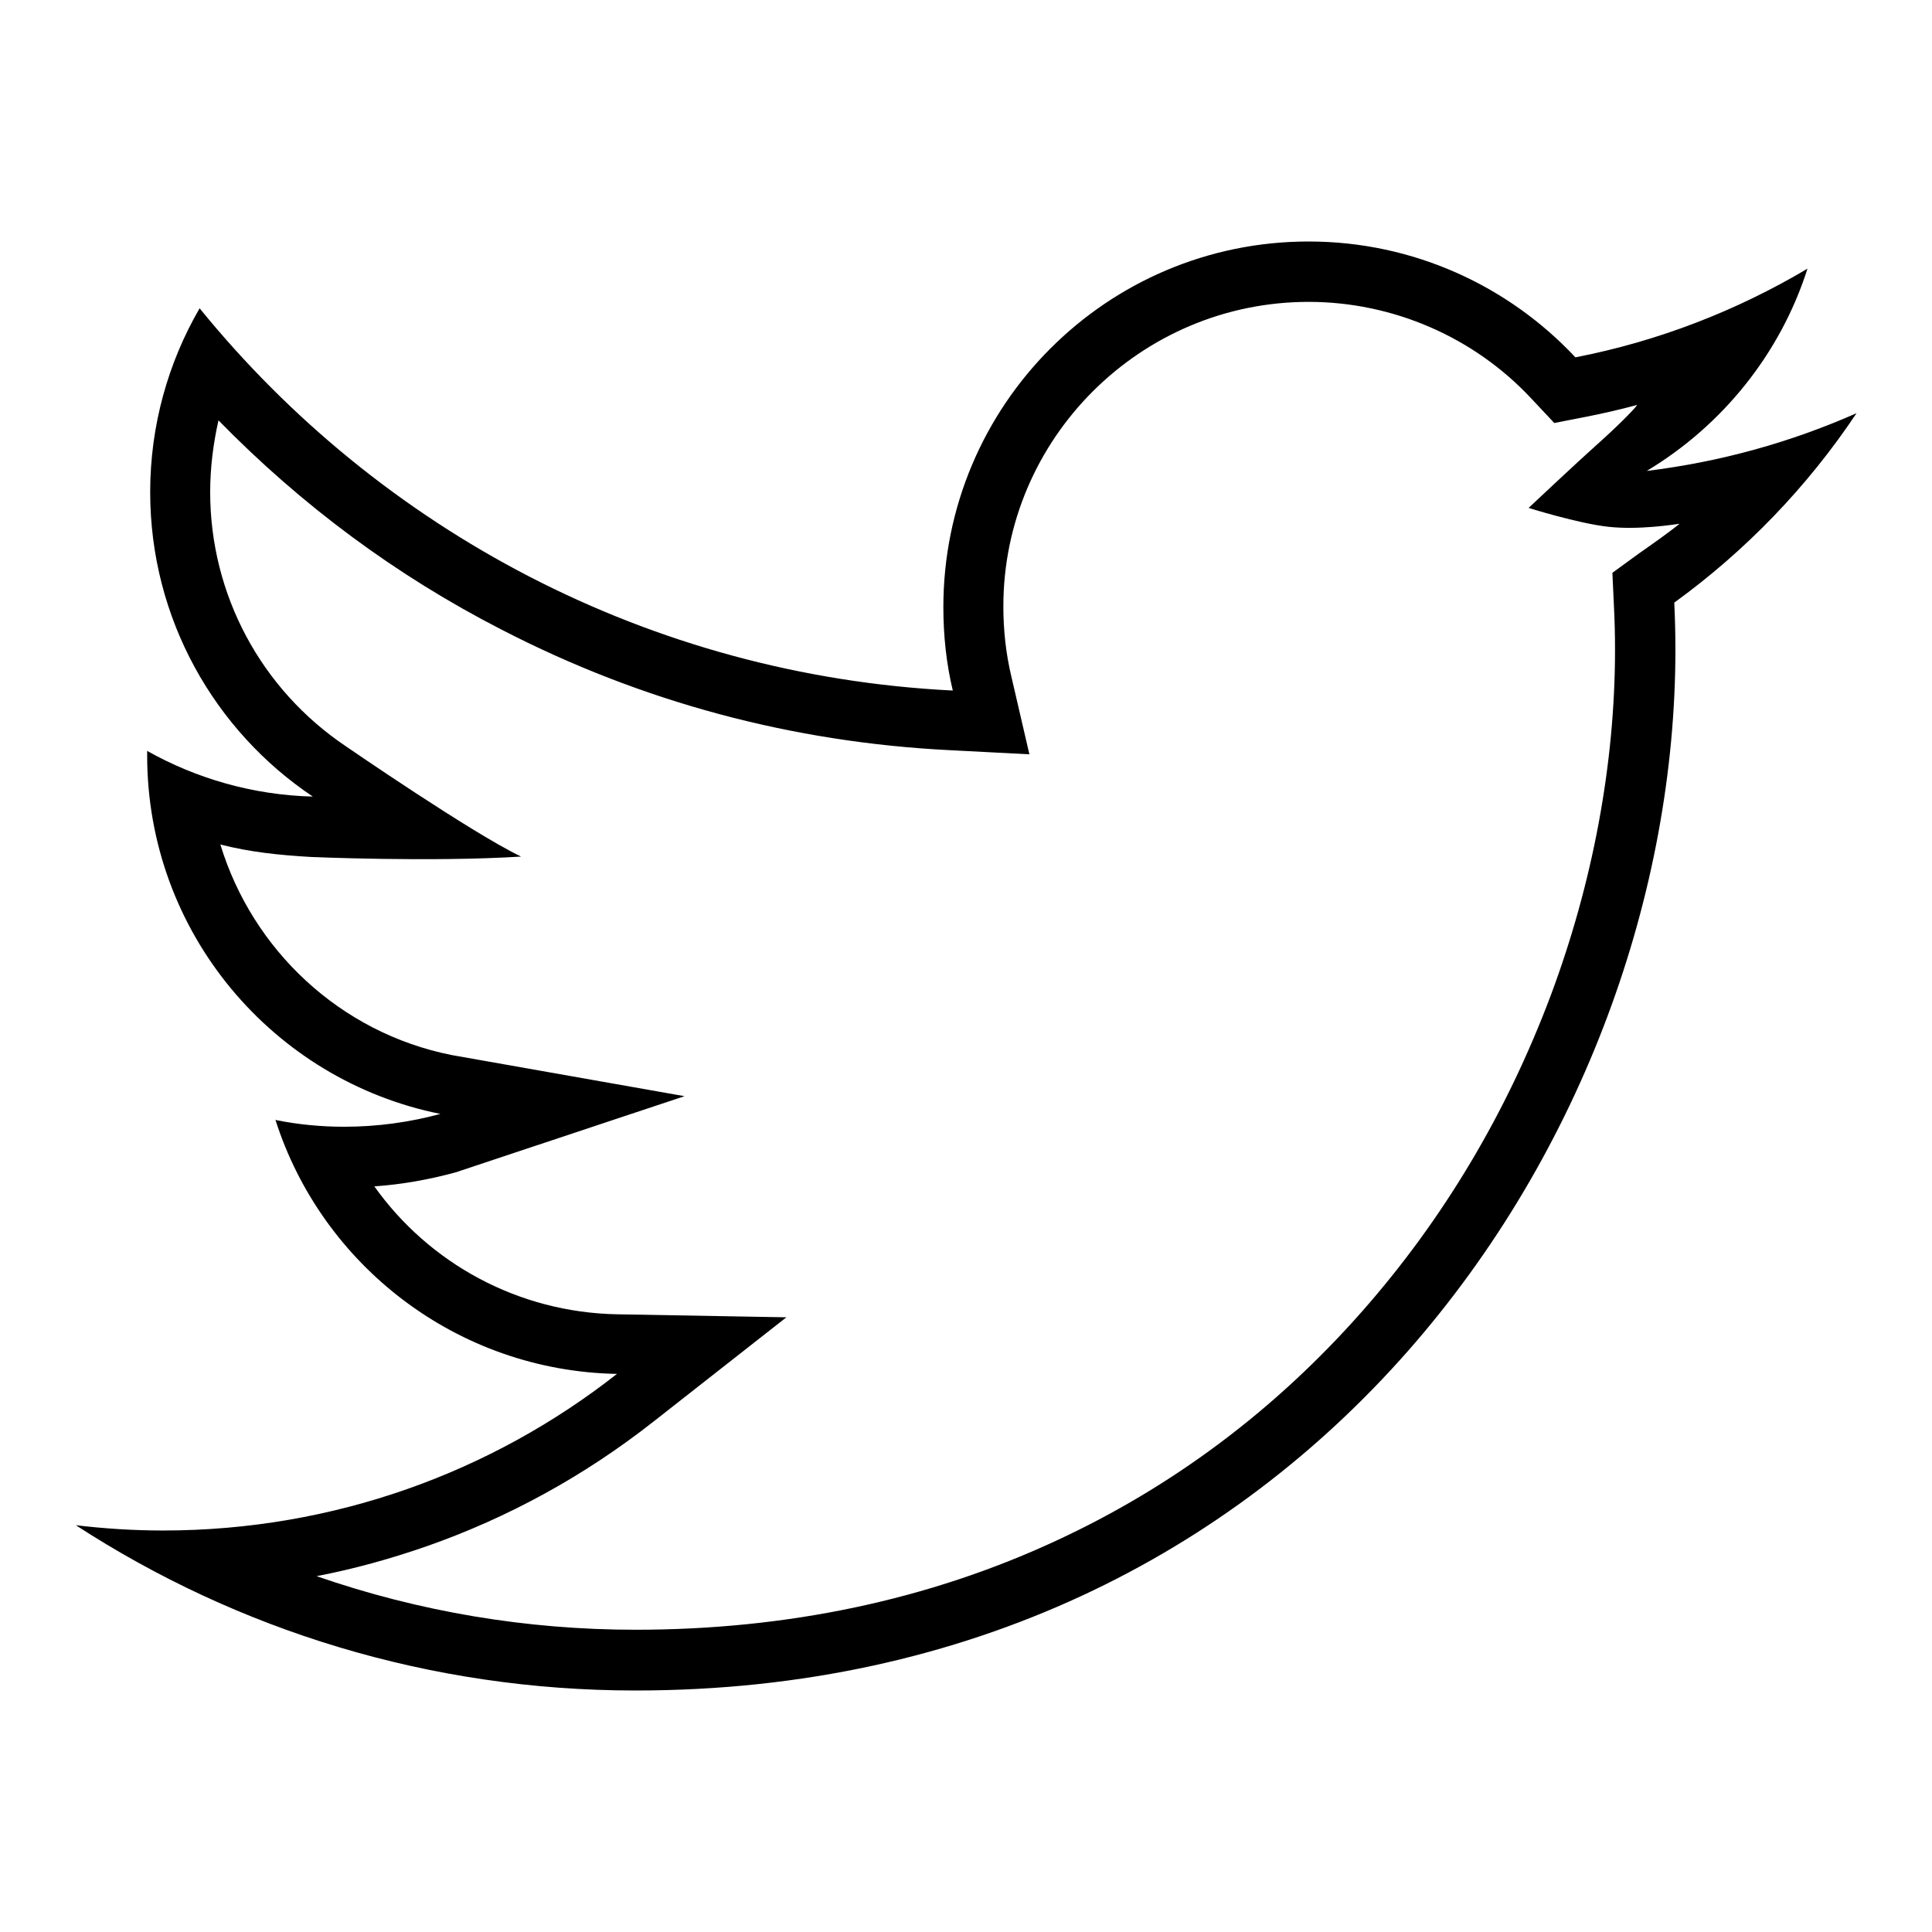
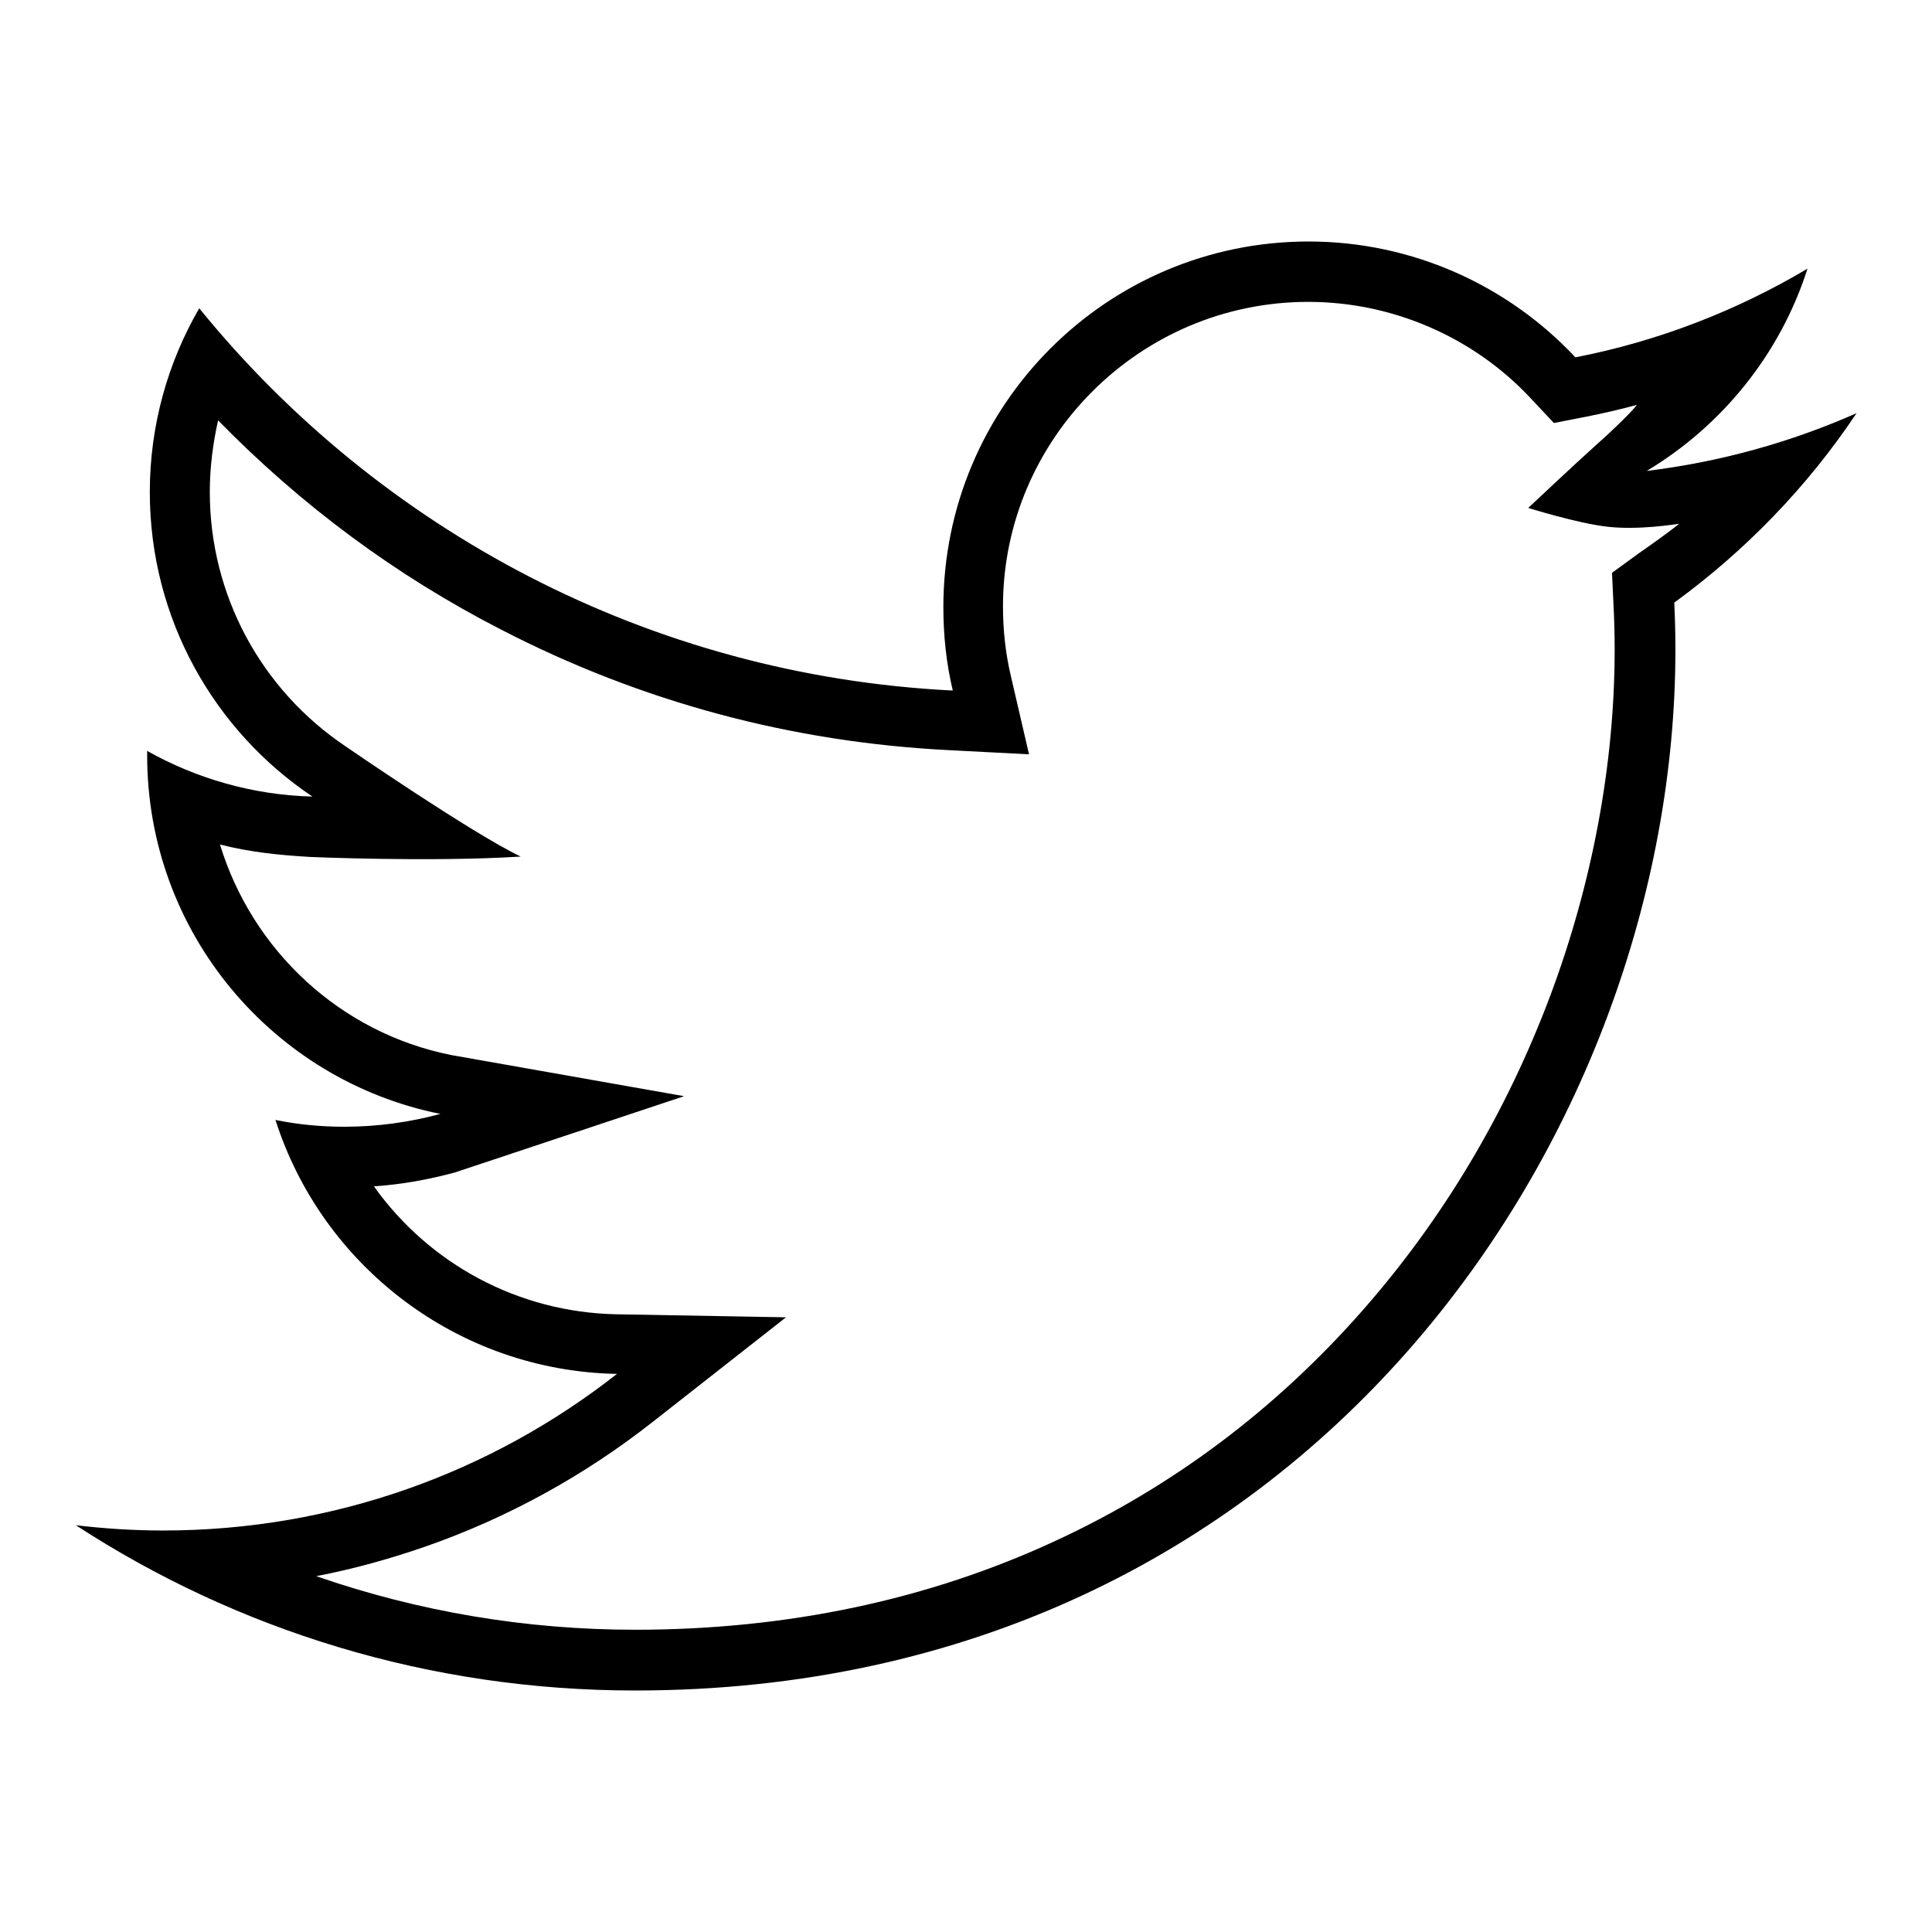
<svg xmlns="http://www.w3.org/2000/svg" version="1.1" id="Layer_1" x="0px" y="0px" width="512px" height="512px" viewBox="0 0 512 512" style="enable-background:new 0 0 512 512;" xml:space="preserve">
-   <path d="M346.8,80c22.3,0,43.8,9.3,59,25.6l6.1,6.5l8.7-1.7c4.5-0.9,8.9-1.9,13.3-3.1c-1,1.4-5.7,6.1-11,10.8  c-4.5,4-17.8,16.5-17.8,16.5s13,4.1,21.1,5s17.4-0.6,18.9-0.8c-2.8,2.3-7.8,5.8-10.8,7.9l-7,5.1l0.4,8.6c0.2,3.8,0.3,7.8,0.3,11.8  c0,30.2-5.9,61.8-17,91.5c-11.7,31.2-28.5,59.4-50,83.8c-23,26.1-50.2,46.5-81.1,60.8c-33.8,15.7-71.3,23.6-111.5,23.6  c-28.9,0-57.4-4.8-84.5-14.2c9.9-1.9,19.6-4.6,29.1-7.9c21.7-7.6,41.9-18.7,60.1-33l35.3-27.7l-44.9-0.8  c-26.1-0.5-49.7-13.4-64.3-33.9c7.3-0.5,14.5-1.8,21.5-3.7l60.7-20.2l-61.7-10.9c-29.6-5.9-52.8-27.9-61.3-55.8  c7.8,2,15.4,2.8,23.9,3.3c0,0,31.8,1.4,55.8-0.1c-13-6.2-46.4-29.2-46.4-29.2c-22.5-15.1-36-40.2-36-67.4c0-6.4,0.8-12.8,2.2-19  c21.9,22.4,47,41.1,75.1,55.5c37,19.1,76.9,29.8,118.6,31.9l21.2,1.1l-4.8-20.7c-1.4-5.9-2.1-12.1-2.1-18.5  C265.9,116.3,302.2,80,346.8,80 M346.8,64c-53.5,0-96.8,43.4-96.8,96.9c0,7.6,0.8,15,2.5,22.1C172,179,100.6,140.4,52.9,81.7  c-8.3,14.3-13.1,31-13.1,48.7c0,33.6,17.1,63.3,43.1,80.7C67,210.7,52,206.3,39,199c0,0.4,0,0.8,0,1.2c0,47,33.4,86.1,77.7,95  c-8.1,2.2-16.7,3.4-25.5,3.4c-6.2,0-12.3-0.6-18.2-1.8c12.3,38.5,48.1,66.5,90.5,67.3c-33.1,26-74.9,41.5-120.3,41.5  c-7.8,0-15.5-0.5-23.1-1.4C62.9,432,113.8,448,168.4,448C346.6,448,444,300.3,444,172.2c0-4.2-0.1-8.4-0.3-12.5  c18.9-13.7,35.3-30.7,48.3-50.2c-17.4,7.7-36,12.9-55.6,15.3c20-12,35.4-31,42.6-53.6c-18.7,11.1-39.4,19.2-61.5,23.5  C399.8,75.8,374.6,64,346.8,64L346.8,64z" />
+   <path d="M492,109.5c-17.4,7.7-36,12.9-55.6,15.3c20-12,35.4-31,42.6-53.6c-18.7,11.1-39.4,19.2-61.5,23.5  C399.8,75.8,374.5,64,346.8,64c-53.5,0-96.8,43.4-96.8,96.9c0,7.6,0.8,15,2.5,22.1C172,179,100.5,140.4,52.8,81.7  c-8.3,14.3-13.1,31-13.1,48.7c0,33.6,17.1,63.3,43.1,80.7C67,210.7,52,206.3,39,199c0,0.4,0,0.8,0,1.2c0,47,33.4,86.1,77.7,95  c-8.1,2.2-16.7,3.4-25.5,3.4c-6.2,0-12.3-0.6-18.2-1.8c12.3,38.5,48.1,66.5,90.5,67.3c-33.1,26-74.9,41.5-120.3,41.5  c-7.8,0-15.5-0.5-23.1-1.4C62.8,432,113.7,448,168.3,448C346.5,448,444,300.3,444,172.2c0-4.2-0.1-8.4-0.3-12.5  C462.5,146,479,129,492,109.5z M434.2,146.7l-7,5.1l0.4,8.6c0.2,3.8,0.3,7.8,0.3,11.8c0,30.2-5.9,61.8-17,91.5  c-11.7,31.2-28.5,59.4-50,83.8c-23,26.1-50.2,46.5-81.1,60.8c-33.8,15.7-71.3,23.6-111.5,23.6c-28.9,0-57.4-4.8-84.5-14.2  c9.9-1.9,19.6-4.6,29.1-7.9c21.7-7.6,41.9-18.7,60.1-33l35.3-27.7l-44.9-0.8c-26.1-0.5-49.7-13.4-64.3-33.9  c7.3-0.5,14.5-1.8,21.5-3.7l60.7-20.2l-61.7-10.9c-29.6-5.9-52.8-27.9-61.3-55.8c7.8,2,15.4,2.8,23.9,3.3c0,0,31.8,1.4,55.8-0.1  c-13-6.2-46.4-29.2-46.4-29.2c-22.5-15.1-36-40.2-36-67.4c0-6.4,0.8-12.8,2.2-19c21.9,22.4,47,41.1,75.1,55.5  c37,19.1,76.9,29.8,118.6,31.9l21.2,1.1l-4.8-20.7c-1.4-5.9-2.1-12.1-2.1-18.5c0-44.4,36.3-80.7,80.9-80.7c22.3,0,43.8,9.3,59,25.6  l6.1,6.5l8.7-1.7c4.5-0.9,8.9-1.9,13.3-3.1c-1,1.4-5.7,6.1-11,10.8c-4.5,4-17.8,16.5-17.8,16.5s13,4.1,21.1,5  c8.1,0.9,17.4-0.6,18.9-0.8C442.2,141.1,437.2,144.6,434.2,146.7z" />
</svg>
